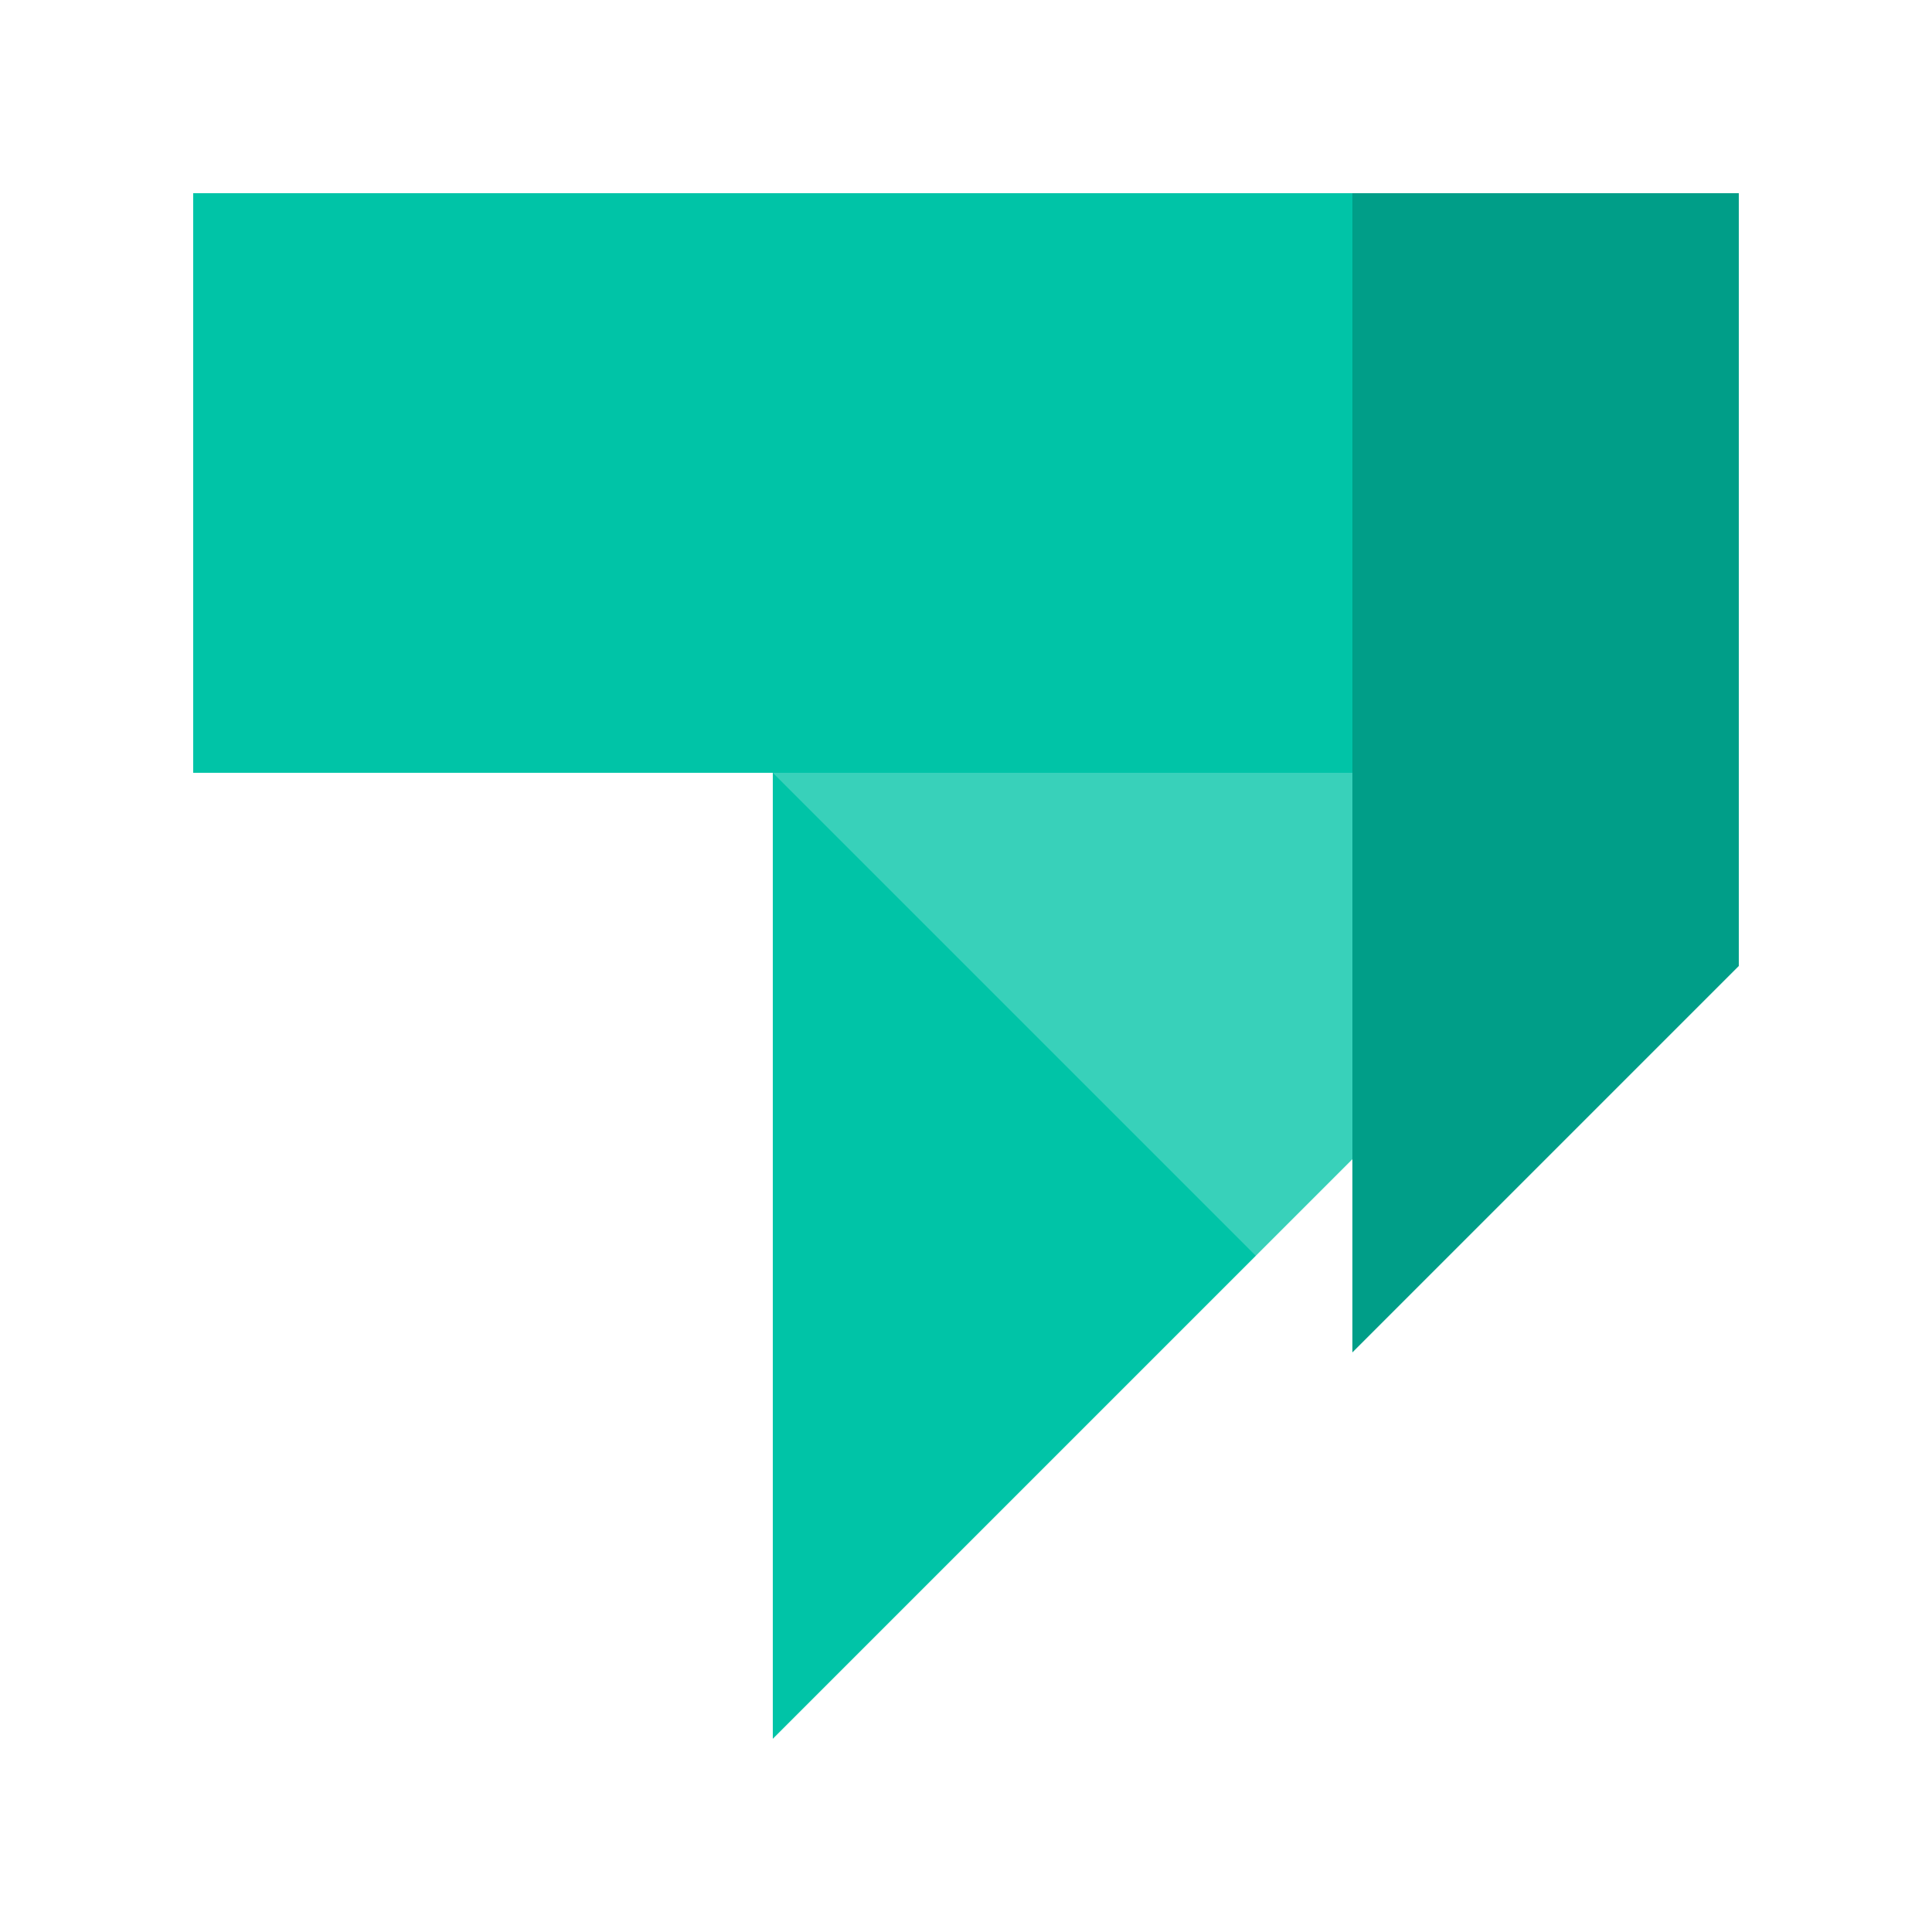
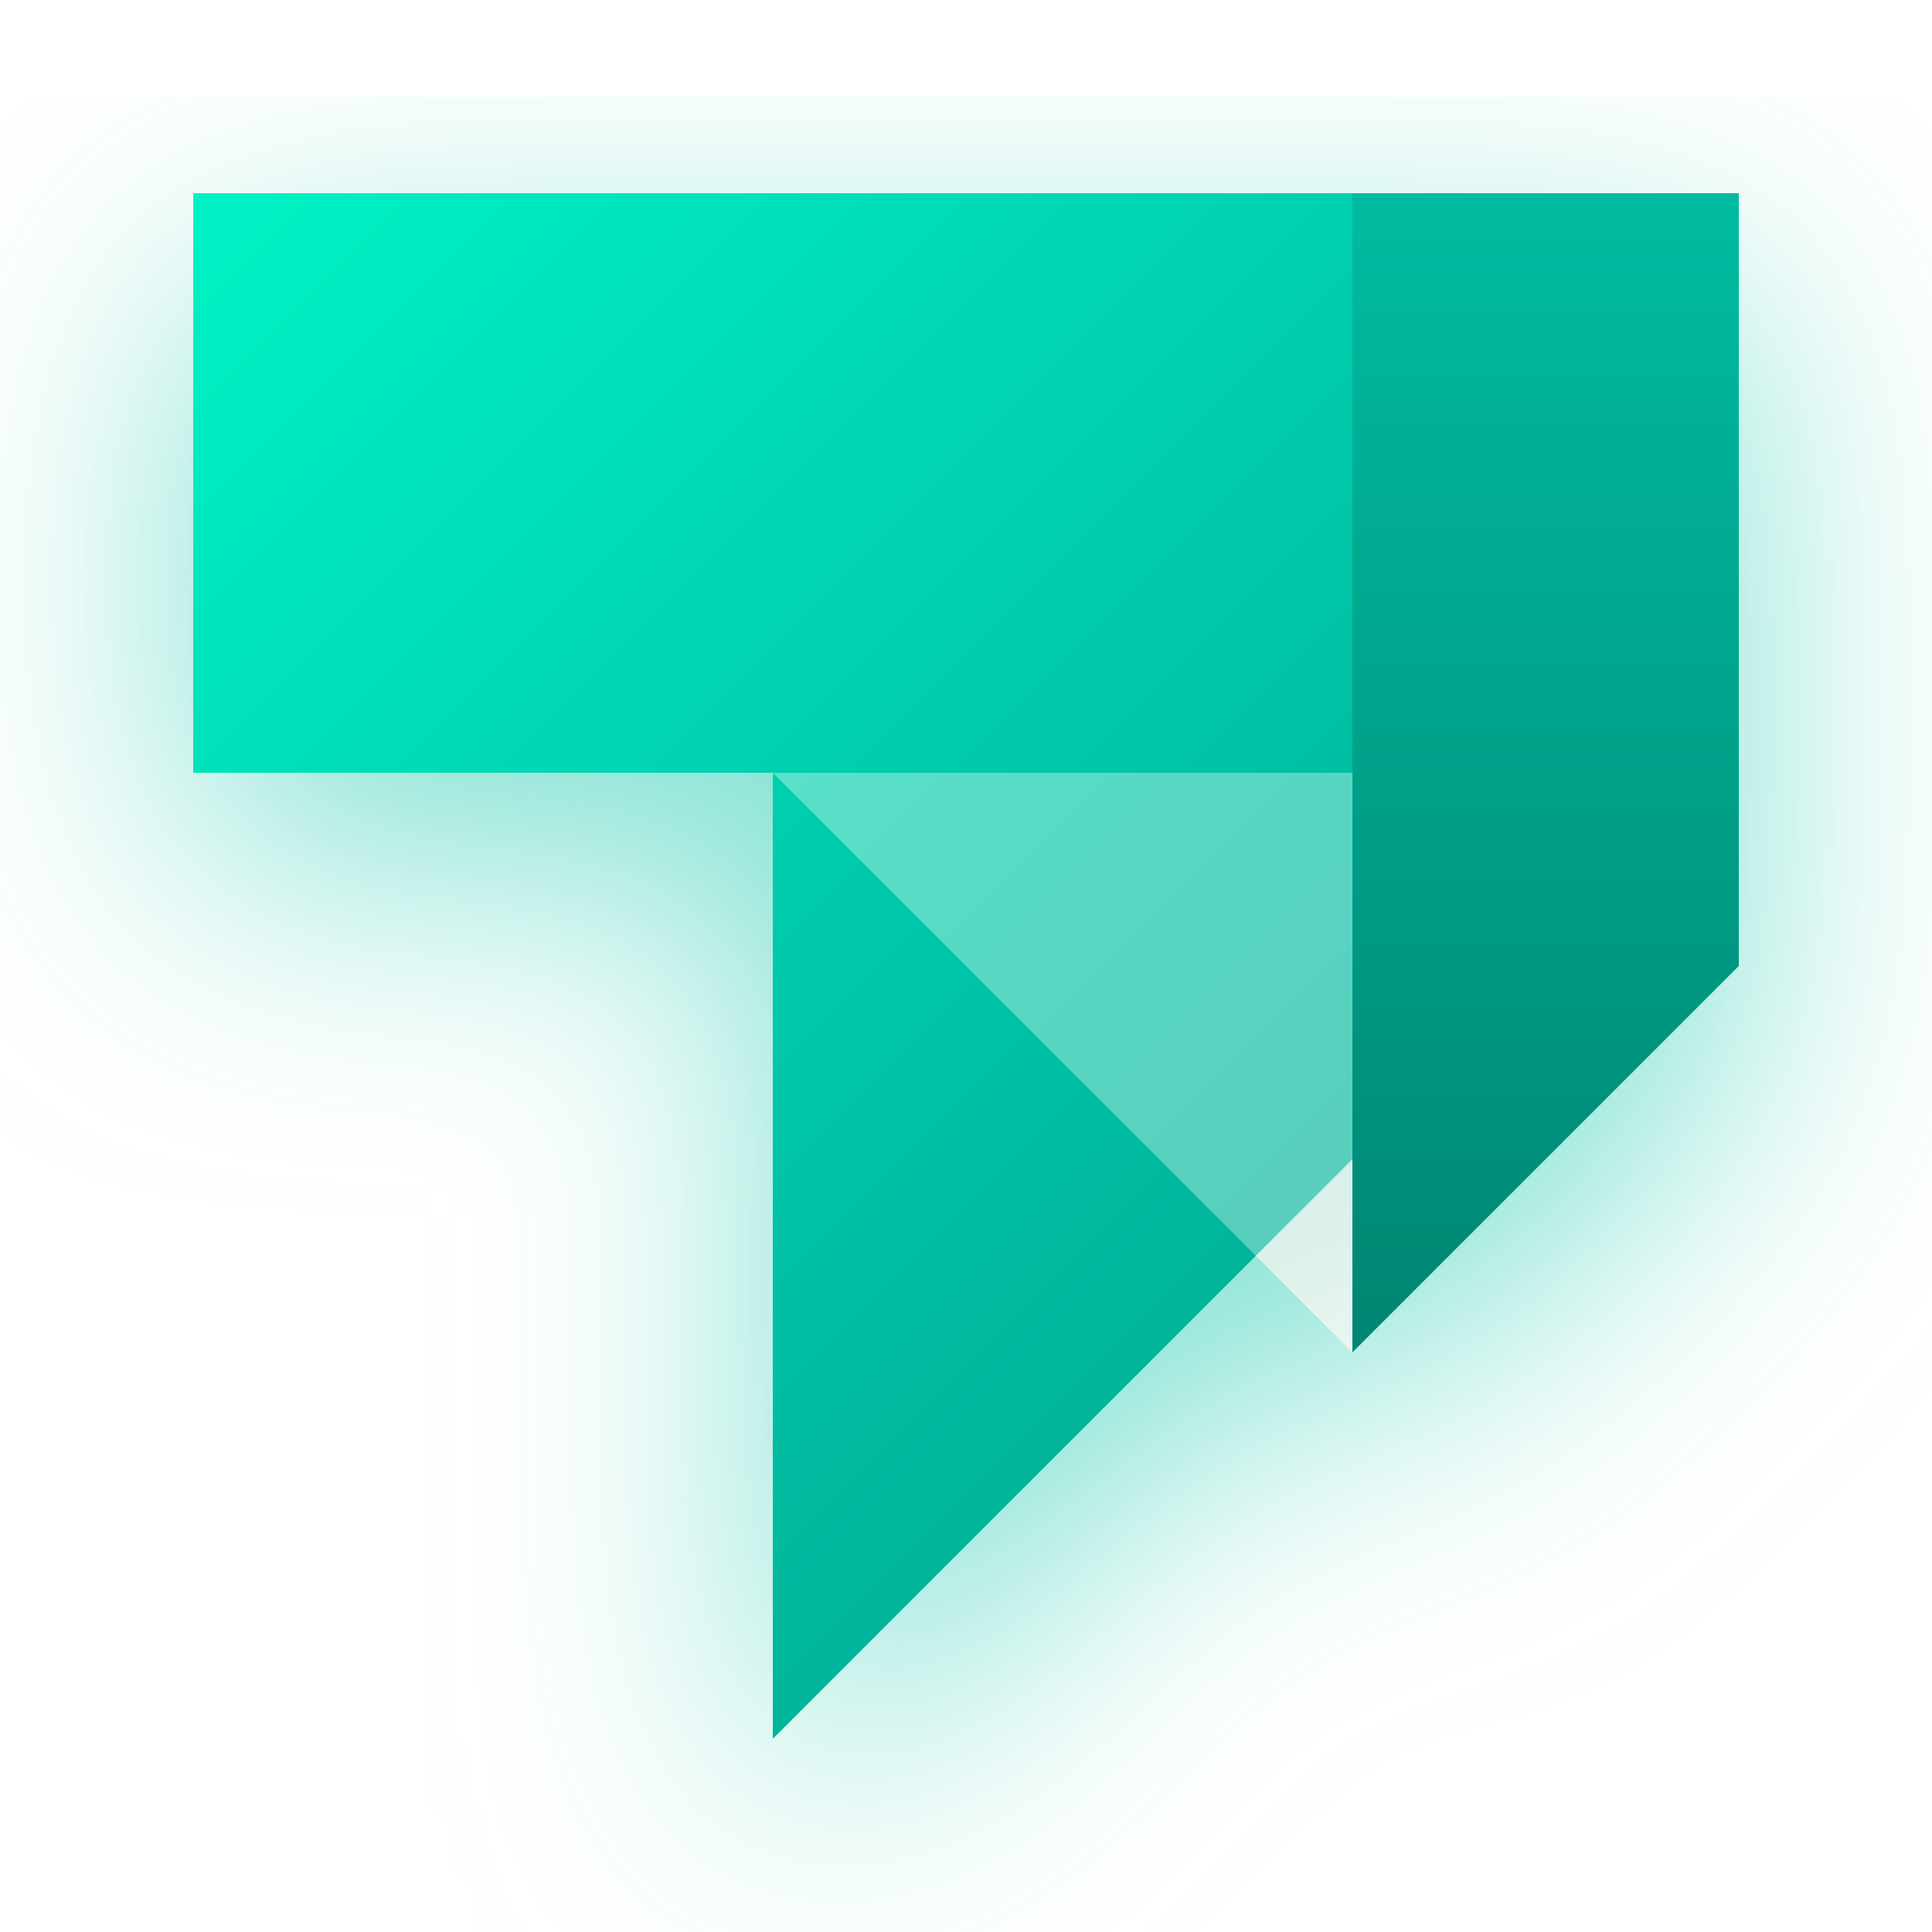
- <svg xmlns="http://www.w3.org/2000/svg" width="32" height="32" viewBox="0 0 40 40" fill="none">
-   <path d="M4 4 L28 4 L28 24 L16 36 L16 16 L4 16 Z" fill="#00c4a7" />
-   <path d="M20 4 L36 4 L36 20 L28 28 L28 4 Z" fill="#009e88" />
-   <path d="M16 16 L28 16 L28 28 Z" fill="rgba(255,255,255,0.22)" />
+ <svg xmlns="http://www.w3.org/2000/svg" width="40" height="40" viewBox="0 0 40 40" fill="none">
+   <defs>
+     <linearGradient id="refynIconGrad" x1="0" y1="0" x2="40" y2="40" gradientUnits="userSpaceOnUse">
+       <stop offset="0%" stop-color="#00ffcc" />
+       <stop offset="50%" stop-color="#00c4a7" />
+       <stop offset="100%" stop-color="#008f7a" />
+     </linearGradient>
+     <linearGradient id="refynIconDarkGrad" x1="0" y1="0" x2="0" y2="40" gradientUnits="userSpaceOnUse">
+       <stop offset="0%" stop-color="#00c4a7" />
+       <stop offset="100%" stop-color="#006b5c" />
+     </linearGradient>
+     <filter id="refynIconGlow" x="-20%" y="-20%" width="140%" height="140%">
+       <feDropShadow dx="0" dy="2" stdDeviation="3" flood-color="#00c4a7" flood-opacity="0.5" />
+     </filter>
+   </defs>
+   <g filter="url(#refynIconGlow)">
+     <path d="M 4 4 L 28 4 L 28 24 L 16 36 L 16 16 L 4 16 Z" fill="url(#refynIconGrad)" />
+     <path d="M 20 4 L 36 4 L 36 20 L 28 28 L 28 4 Z" fill="url(#refynIconDarkGrad)" />
+     <path d="M 16 16 L 28 16 L 28 28 Z" fill="rgba(255,255,255,0.35)" />
+   </g>
</svg>
